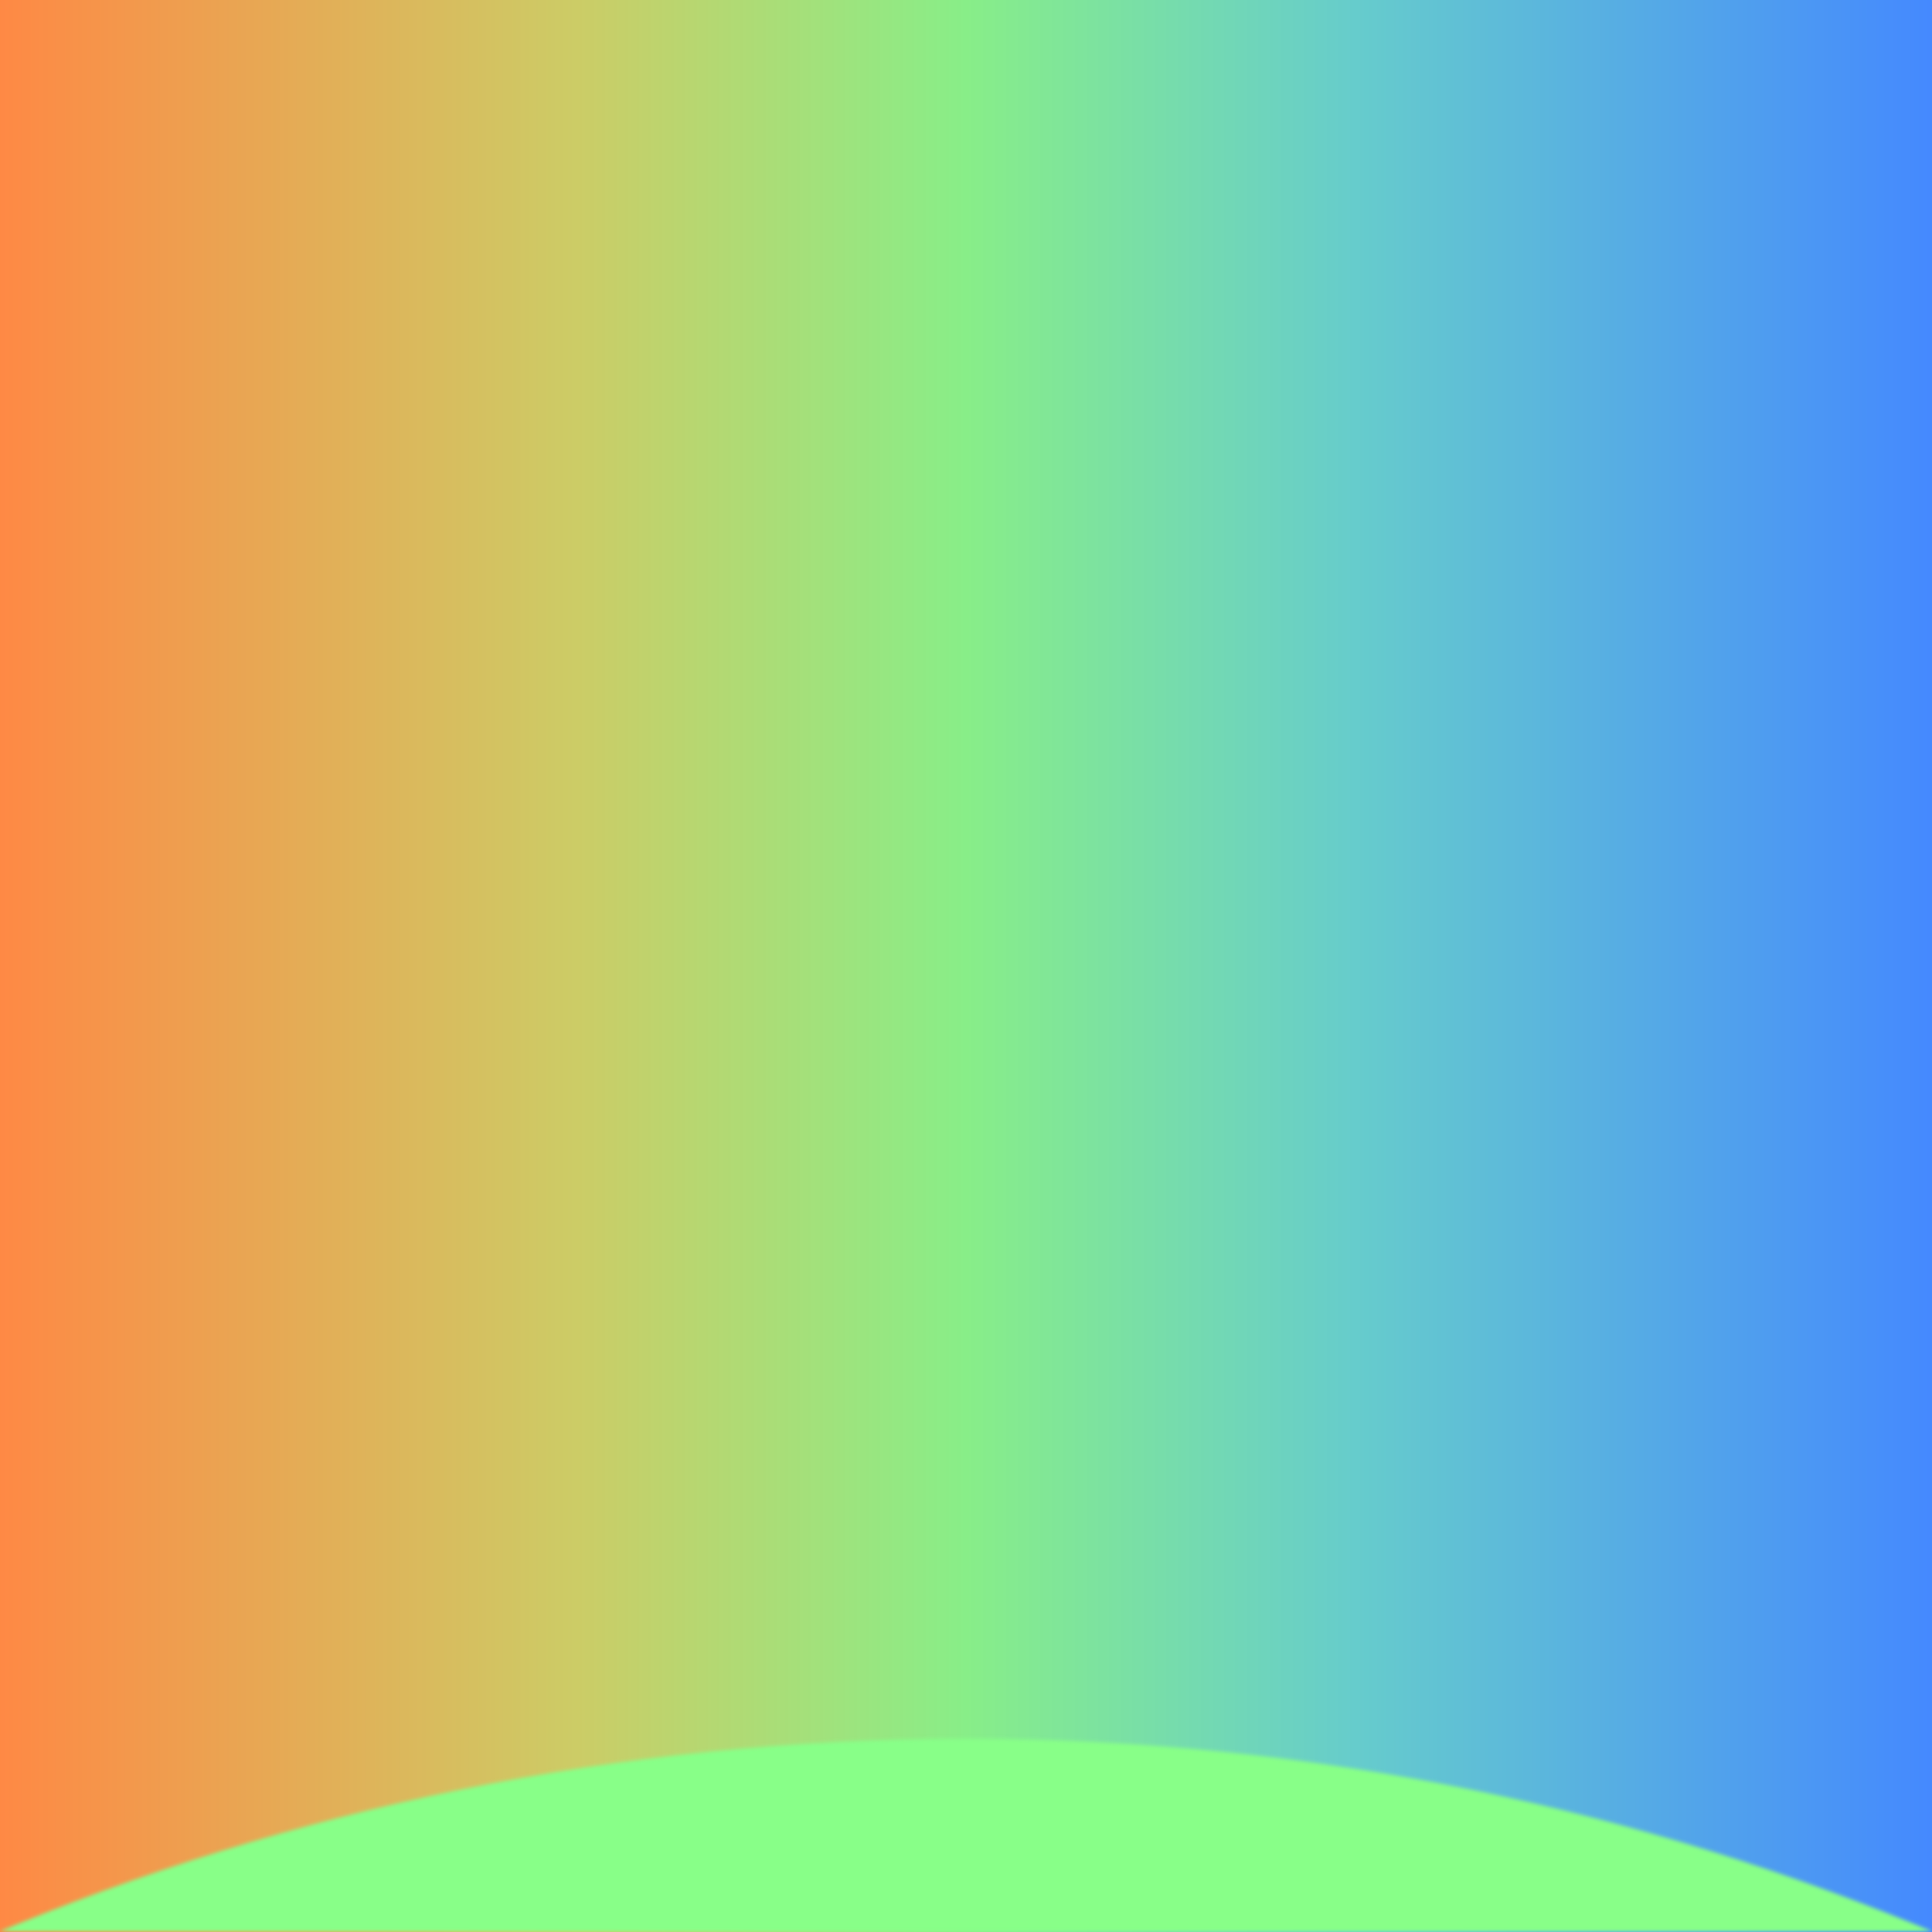
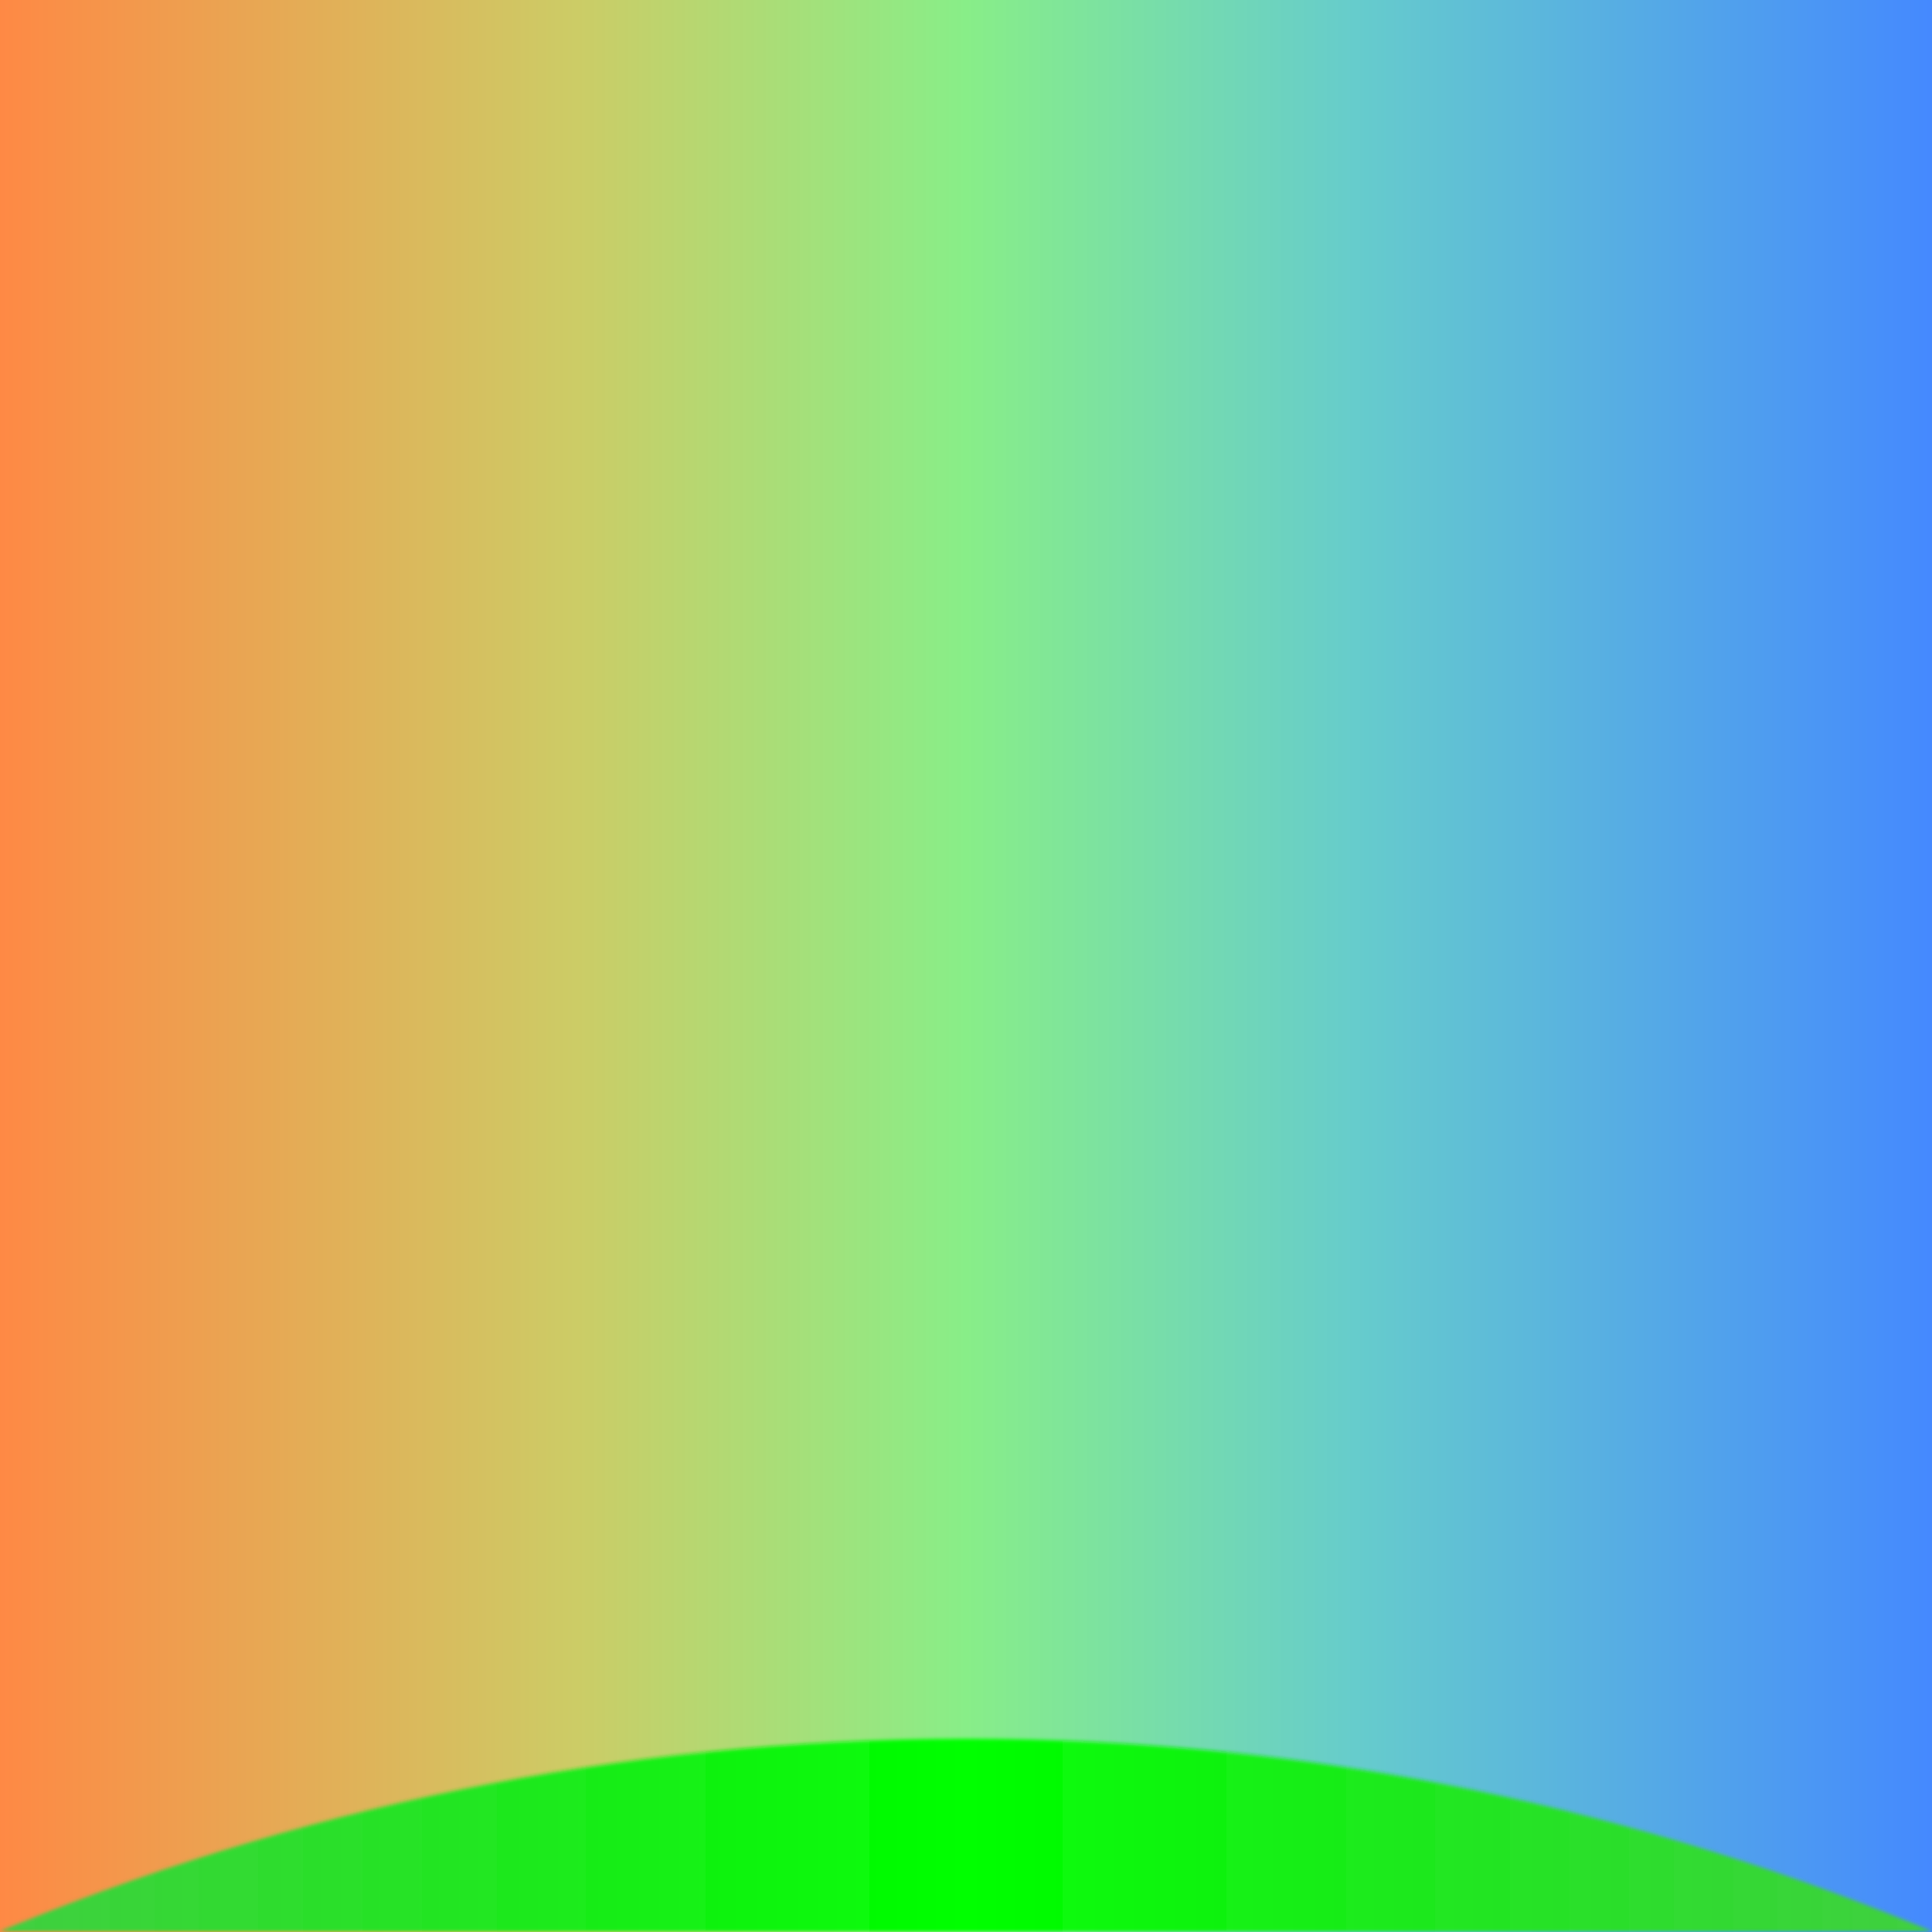
<svg xmlns="http://www.w3.org/2000/svg" viewBox="0 0 100 100">
  <rect width="100" height="100" fill="#888" />
  <defs>
    <linearGradient id="gradient" x1="0" y1="0" x2="1" y2="0">
      <stop offset="0%" stop-color="#f84" />
      <stop offset="30%" stop-color="#cc6" />
      <stop offset="50%" stop-color="#8e8" />
      <stop offset="70%" stop-color="#6cc" />
      <stop offset="100%" stop-color="#48f" />
    </linearGradient>
+     <linearGradient id="green" x1="0" y1="0" x2="1" y2="0">
+       <stop offset="0%" stop-color="#8f8" />
+       <stop offset="30%" stop-color="#4c4" />
+       <stop offset="50%" stop-color="#0f0" />
+       <stop offset="70%" stop-color="#4c4" />
+       <stop offset="100%" stop-color="#8f8" />
+     </linearGradient>
  </defs>
  <rect width="100" height="100" fill="url(#gradient)" />
-   <circle cx="50" cy="220" r="130" fill="#8f8" filter="blur(.1px)" />
+   <circle cx="50" cy="220" r="130" fill="url(#green)" filter="blur(.1px)" />
</svg>
